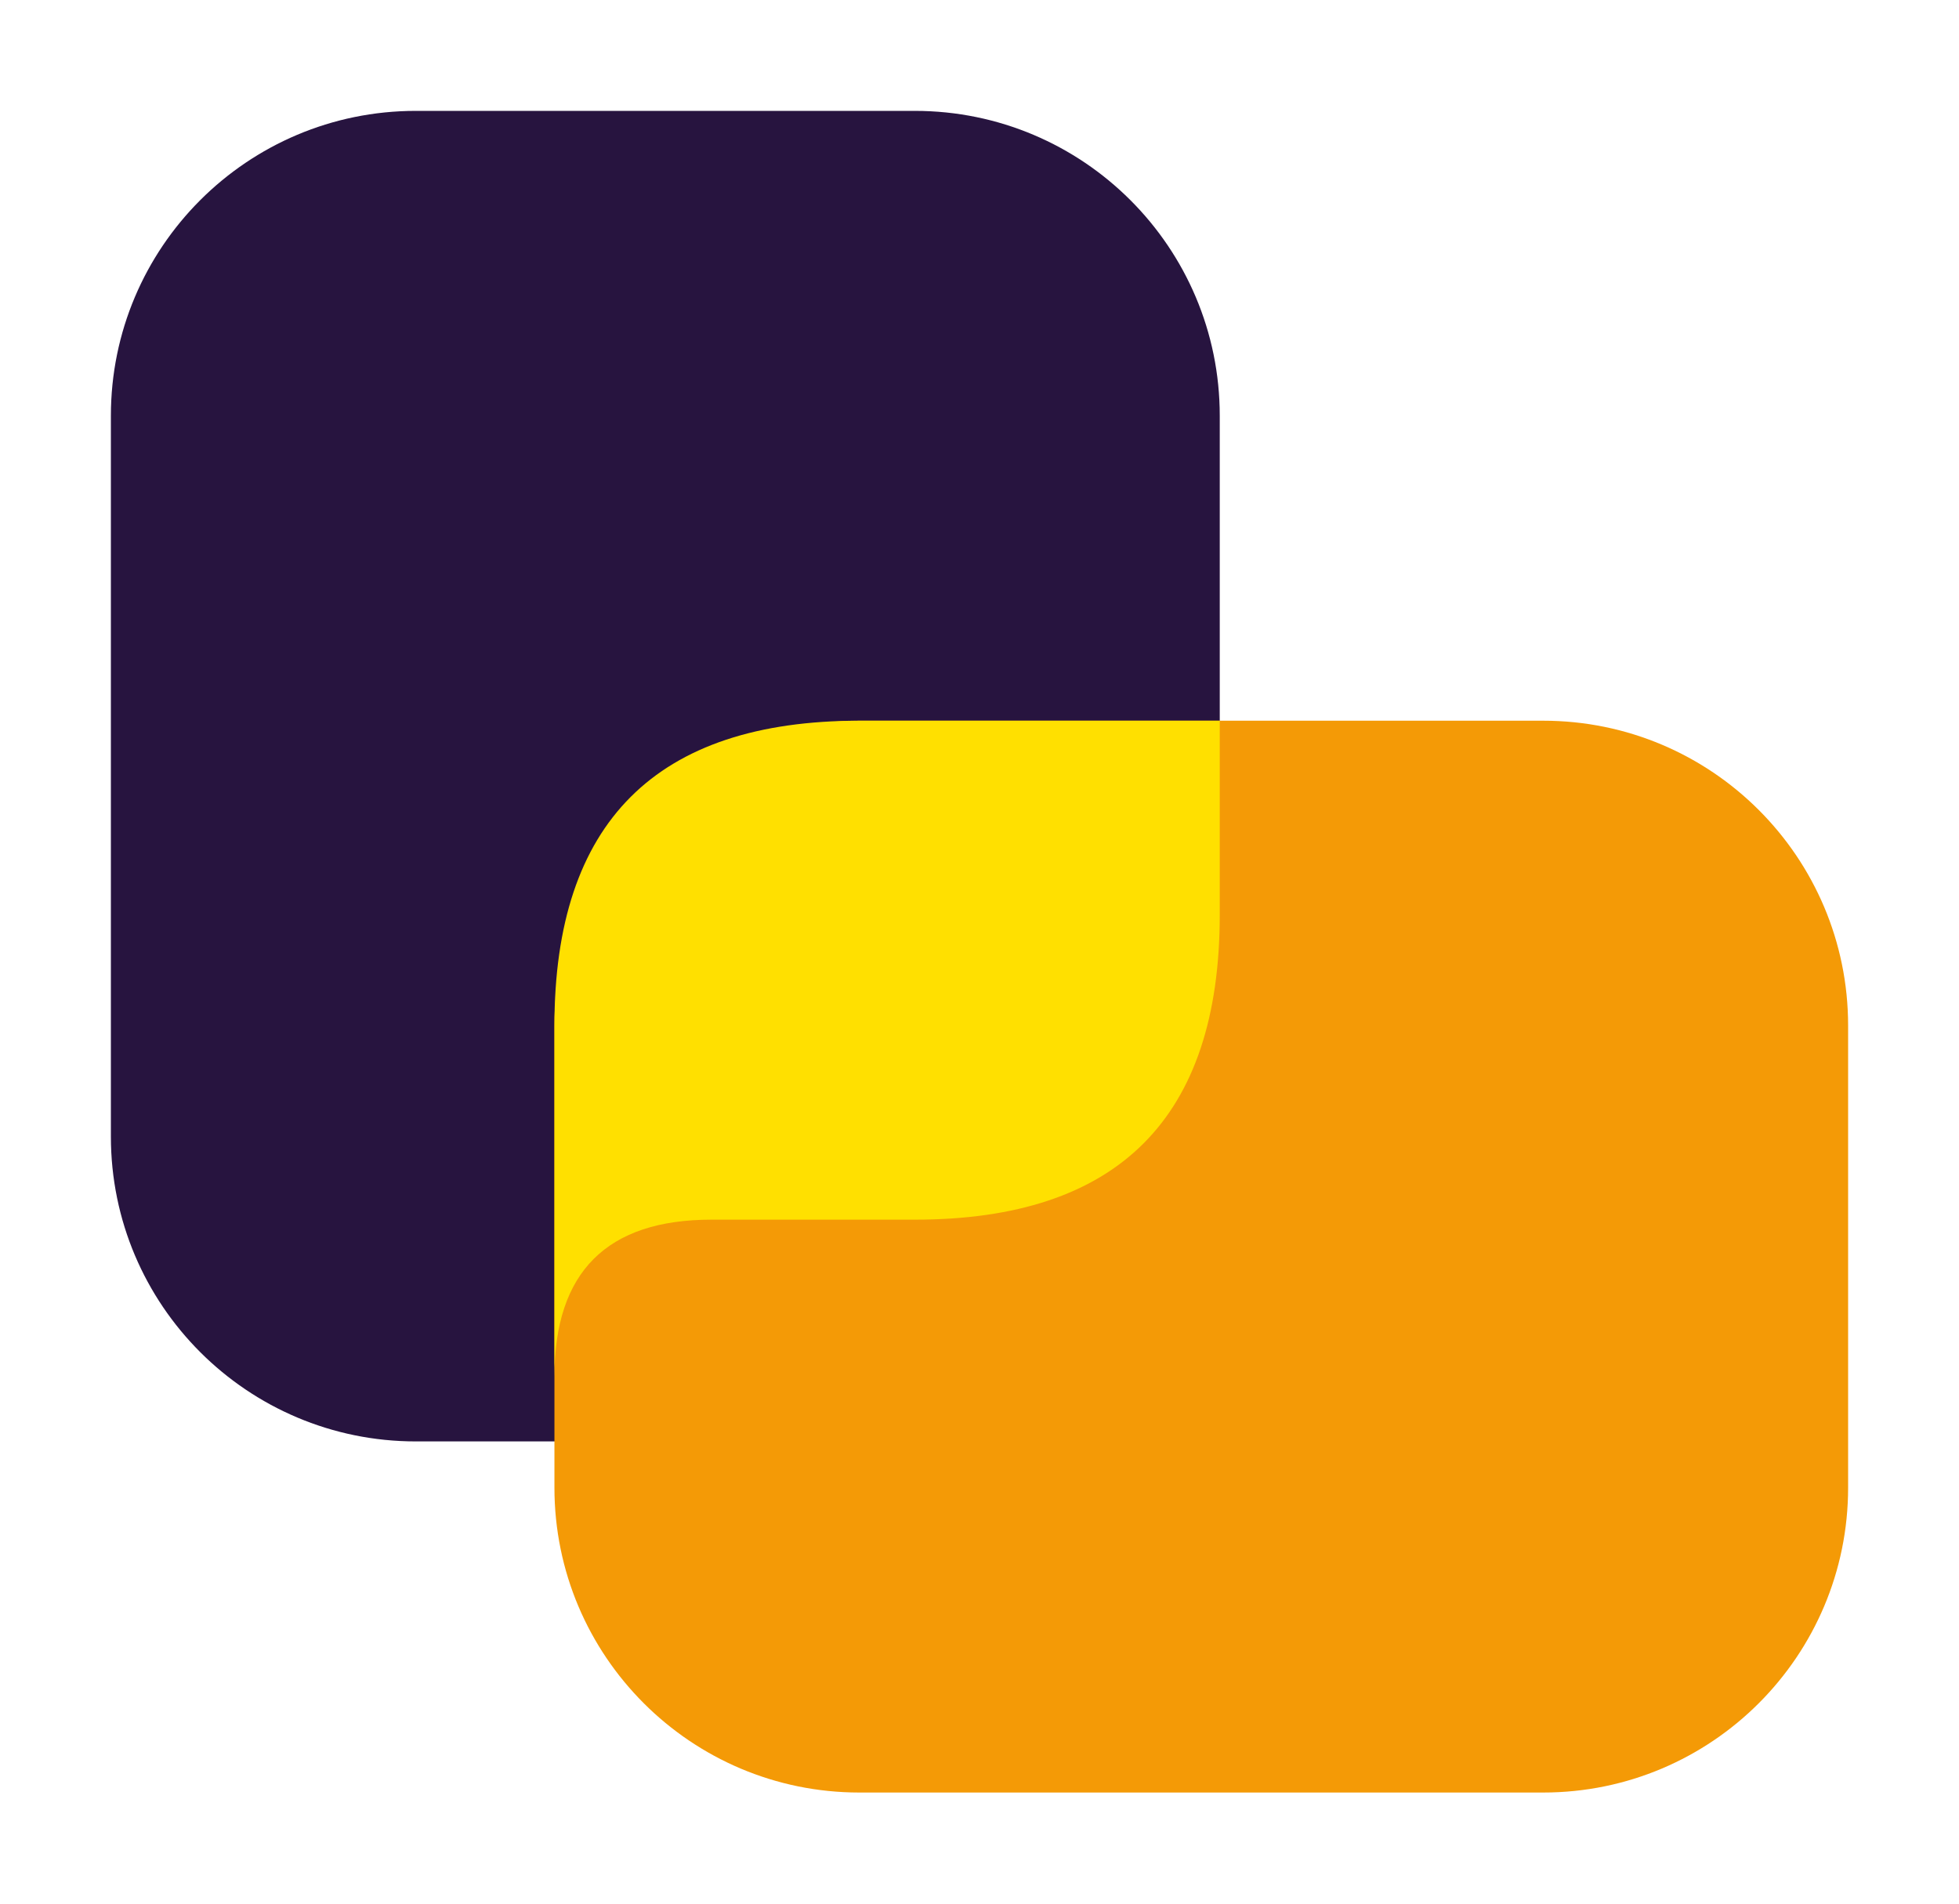
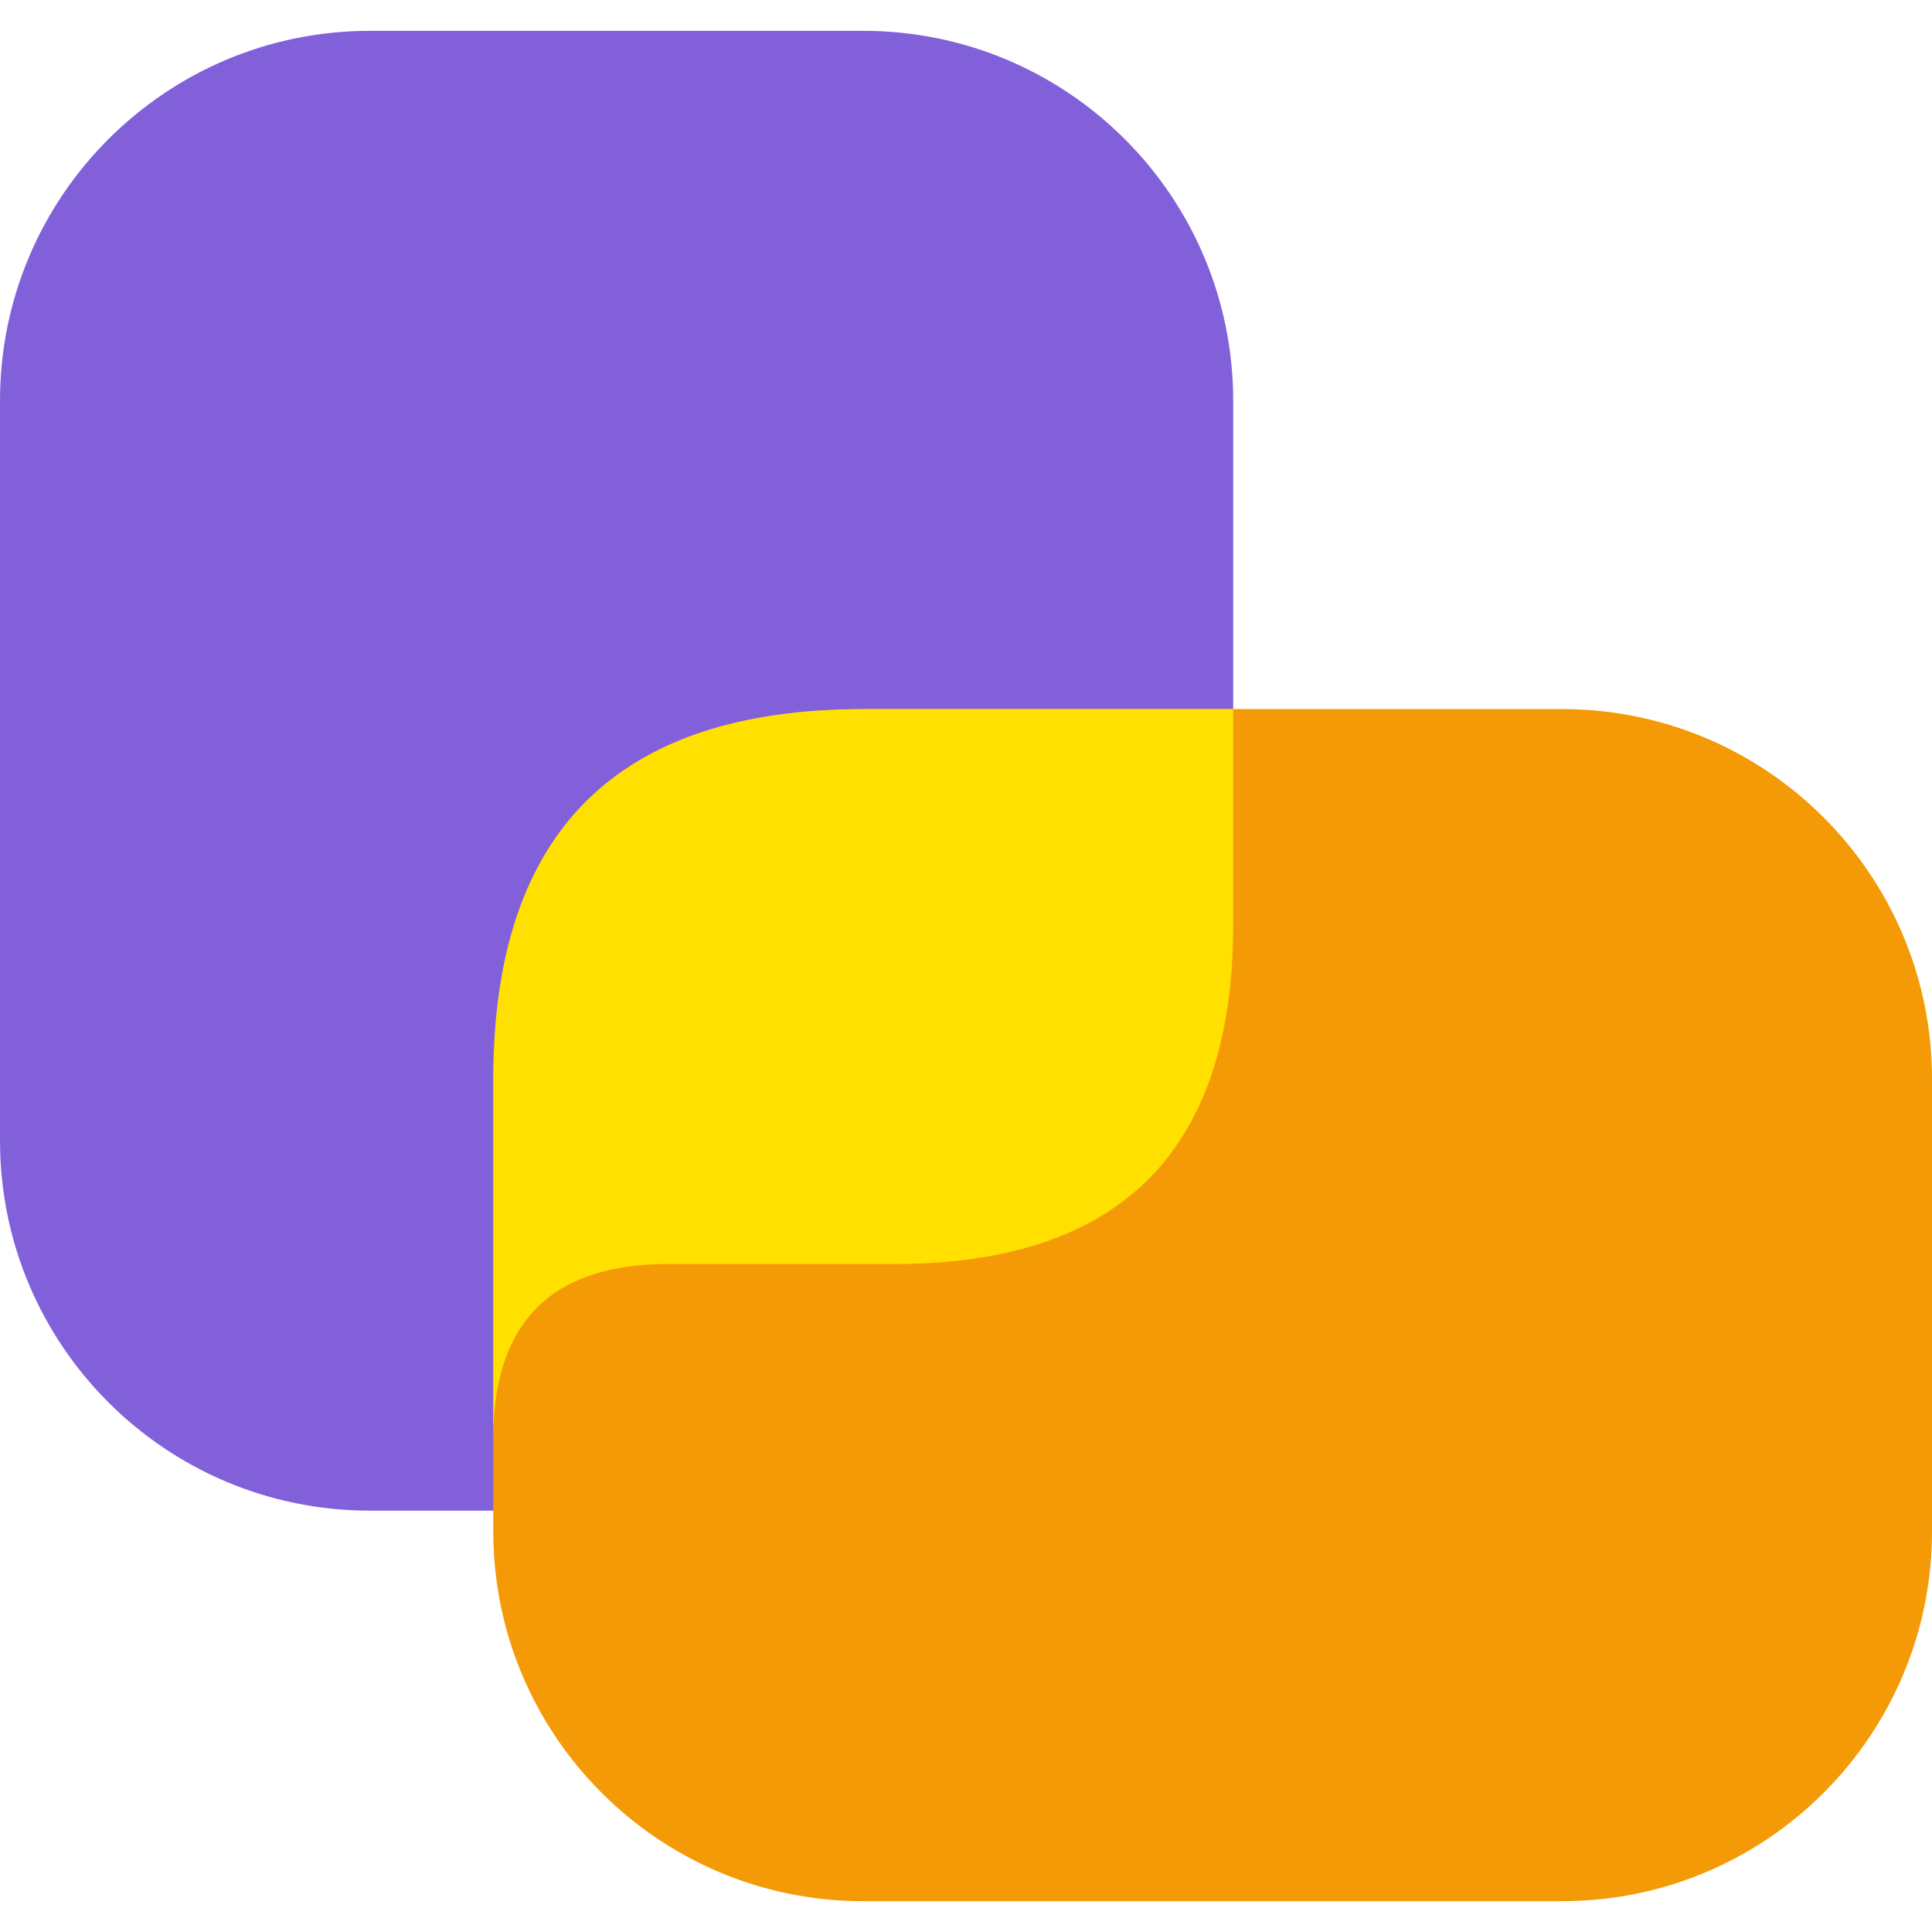
- <svg xmlns="http://www.w3.org/2000/svg" viewBox="12 12 212 206">
-   <g transform="translate(24 24)">
-     <rect width="120" height="144" fill="#27143f" rx="33" />
-     <rect width="140" height="116" x="48" y="66" fill="#f49a06" rx="33" />
-     <path fill="#ffe000" d="M81 66h39v21q0 33-33 33H65q-17 0-17 17V99q0-33 33-33" />
-   </g>
+ <svg xmlns="http://www.w3.org/2000/svg" width="188" height="188" aria-labelledby="ljos-title ljos-desc" viewBox="0 -3 188 188">
+   <rect width="120" height="144" fill="#8260da" rx="36" />
+   <rect width="140" height="116" x="48" y="66" fill="#f49a06" rx="36" />
+   <path fill="#ffe000" d="M84 66h36v21q0 33-33 33H65q-17 0-17 17V102q0-36 36-36" />
</svg>
